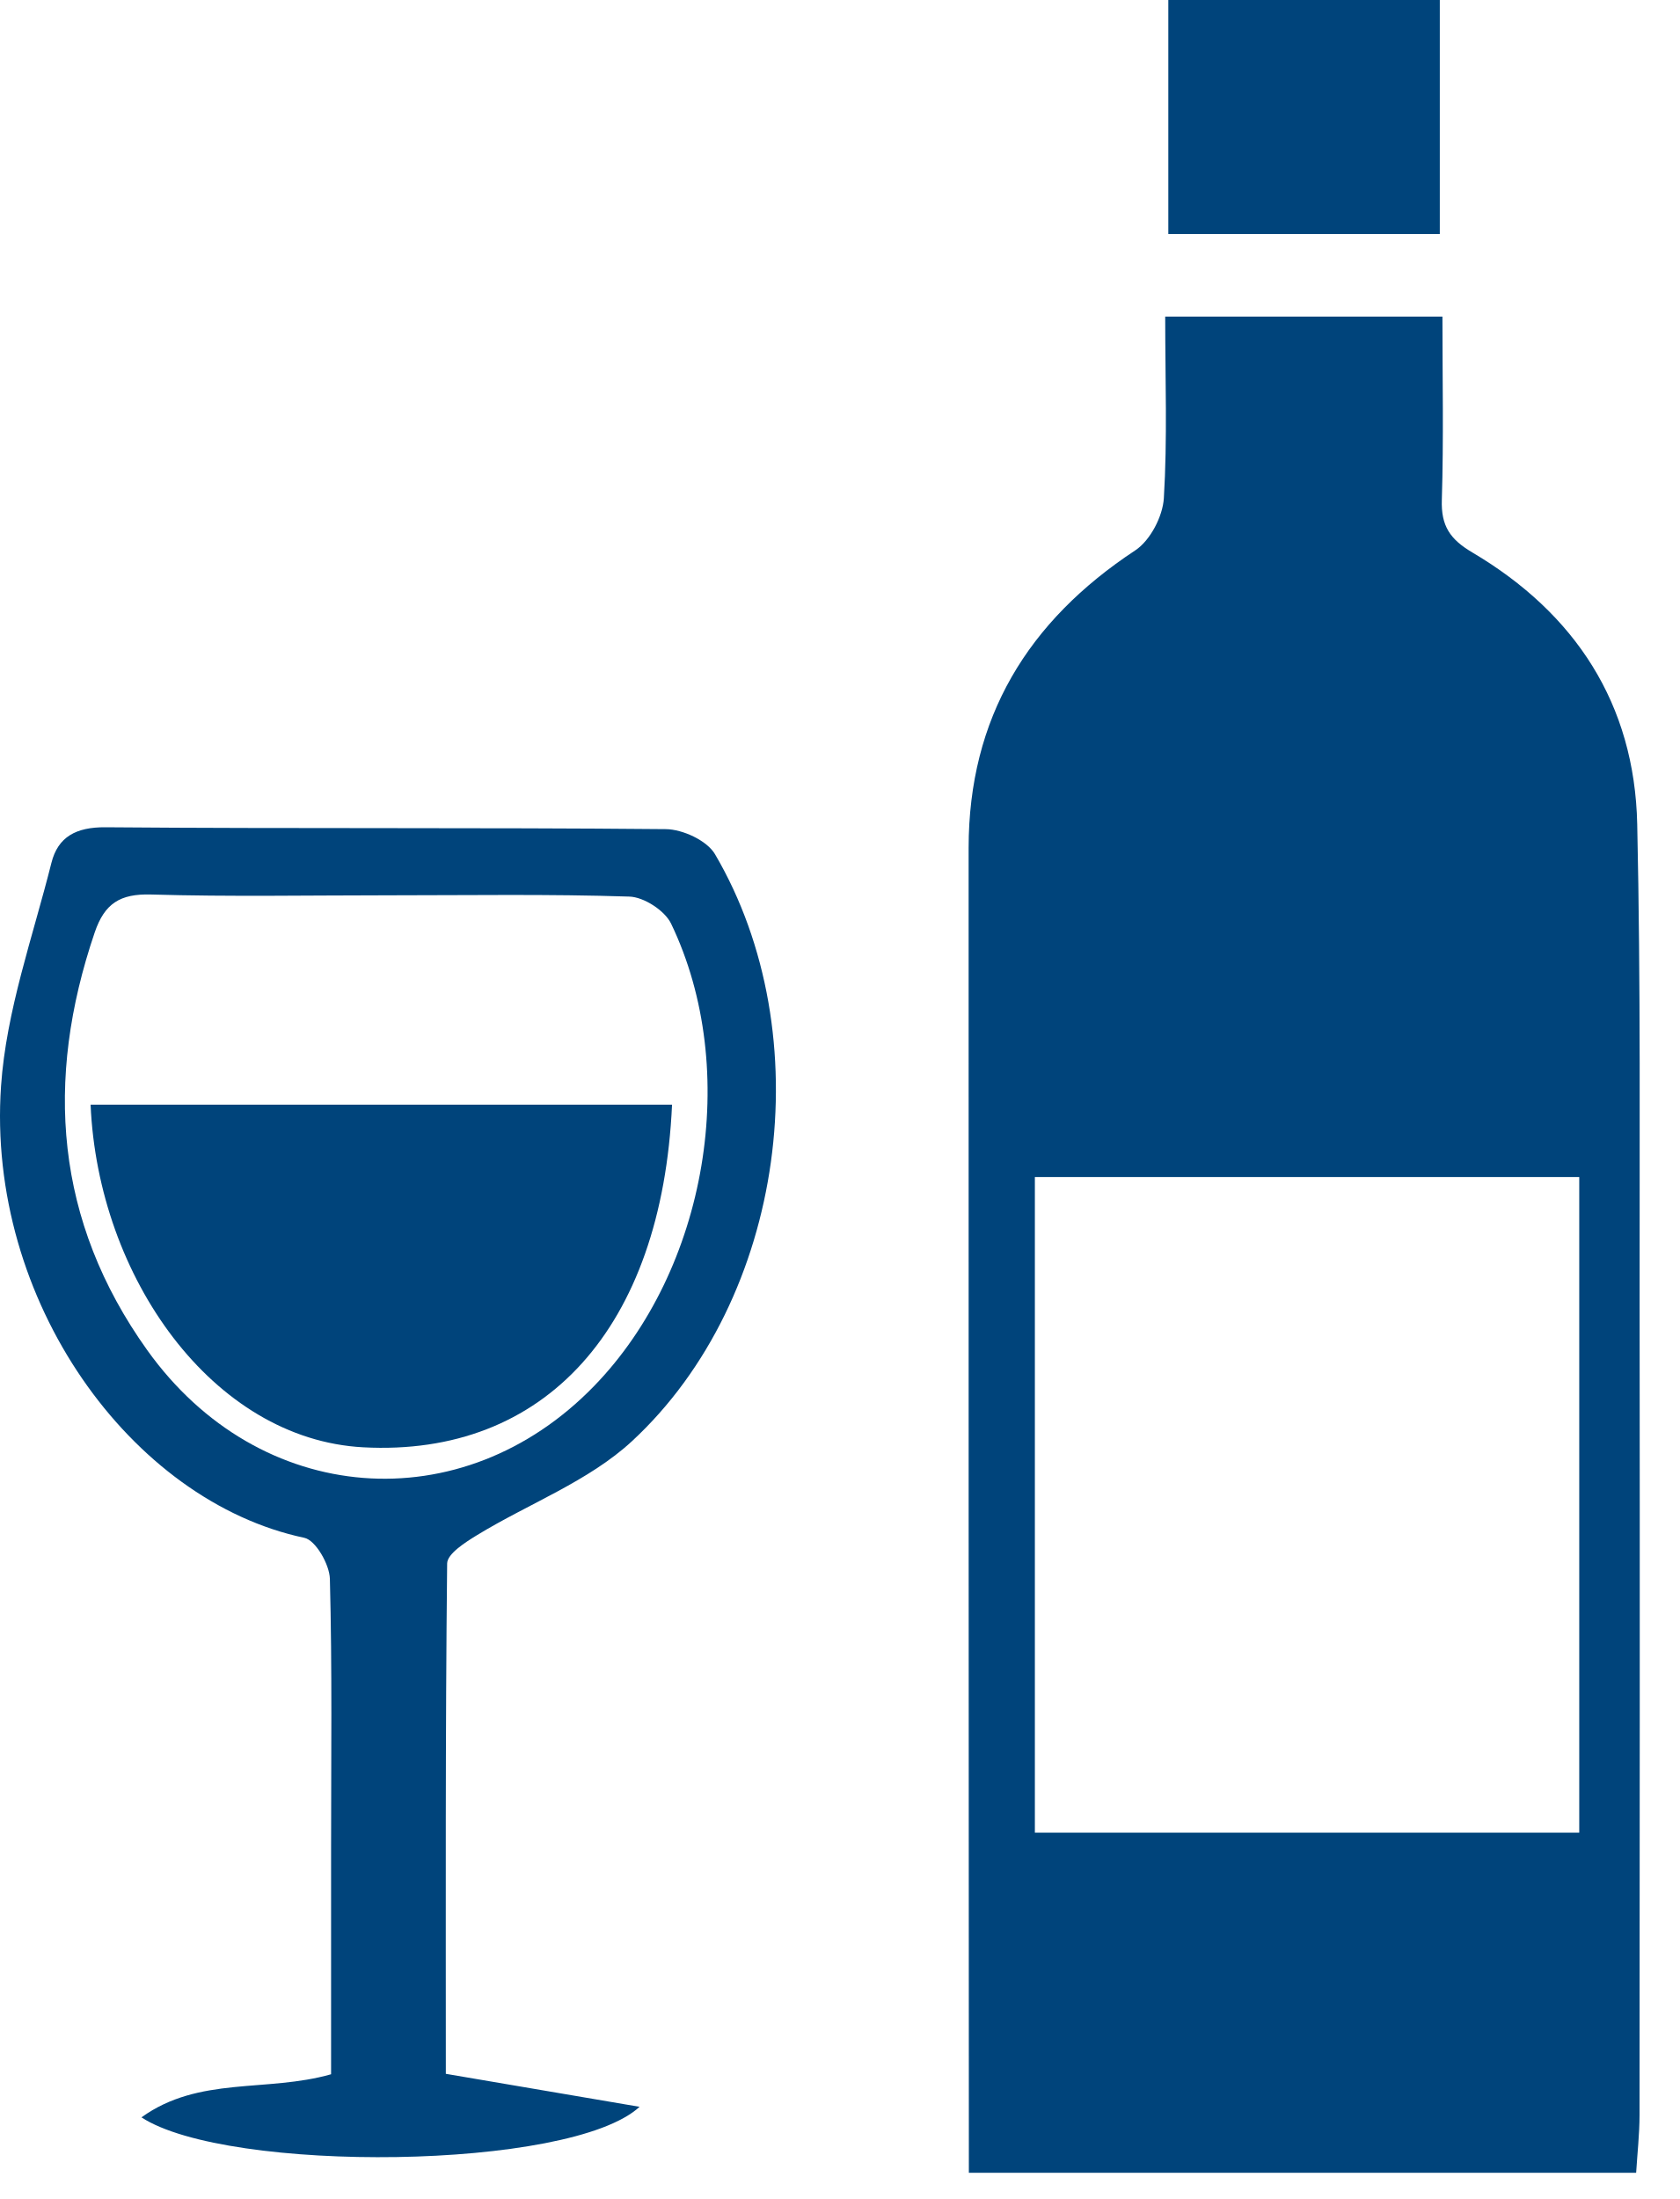
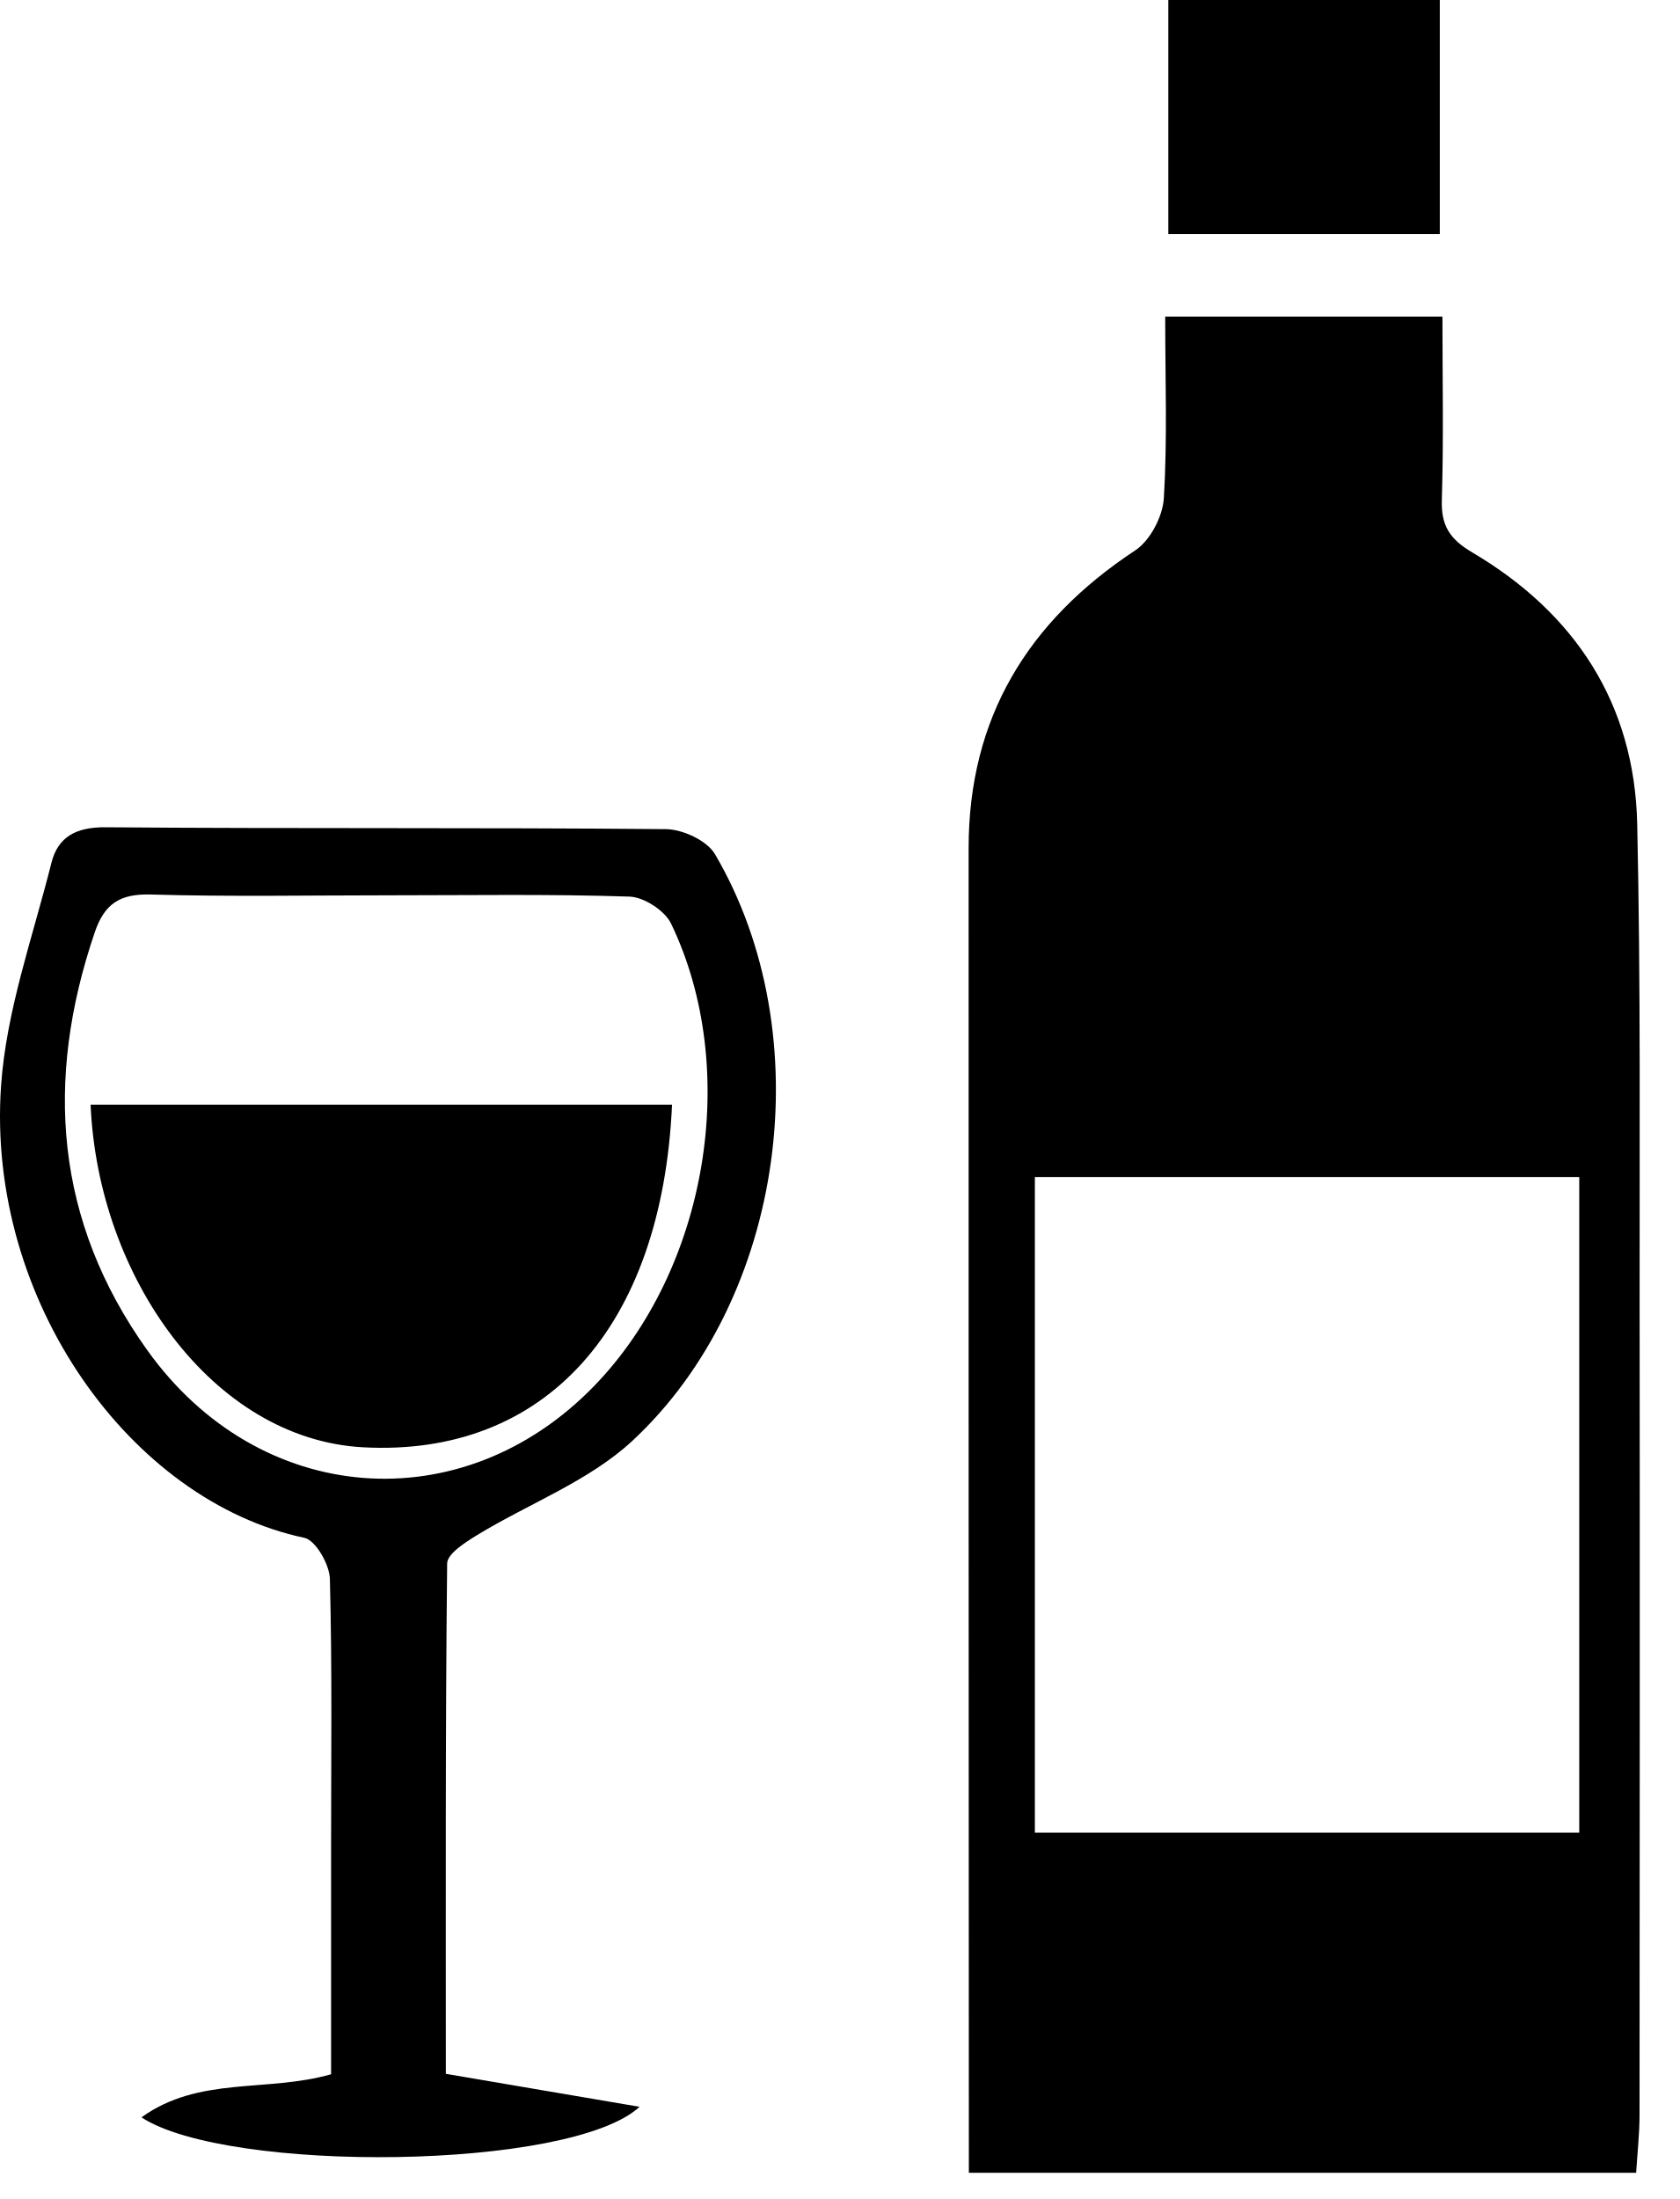
<svg xmlns="http://www.w3.org/2000/svg" width="42px" height="55px" viewBox="0 0 42 55" version="1.1">
  <defs />
-   <g id="Page-1" stroke="none" stroke-width="1" fill="none" fill-rule="evenodd">
-     <g id="wineglass" transform="translate(0, -1)" fill="#00447B">
-       <path d="M24.233,55.344 C24.23,44.3 24.224,33.255 24.227,22.209 C24.228,18.956 25.705,16.538 28.397,14.764 C28.769,14.518 29.083,13.916 29.11,13.46 C29.2,11.982 29.144,10.495 29.144,8.919 L36.078,8.919 C36.078,10.46 36.11,11.982 36.063,13.501 C36.042,14.15 36.263,14.486 36.828,14.819 C39.4,16.34 40.885,18.604 40.95,21.616 C41.038,25.605 41.006,29.596 41.01,33.587 C41.017,40.359 41.013,47.132 41.008,53.904 C41.007,54.383 40.953,54.864 40.923,55.344 L24.233,55.344 Z M25.884,46.837 L39.5,46.837 L39.5,30.439 L25.884,30.439 L25.884,46.837 Z" id="Fill-1" />
-       <path d="M11.151,52.869 C12.769,53.144 14.276,53.401 15.997,53.694 C14.272,55.289 5.693,55.362 3.538,53.958 C4.975,52.921 6.672,53.339 8.281,52.88 C8.281,51.021 8.281,49.138 8.281,47.255 C8.281,45 8.31,42.744 8.251,40.49 C8.242,40.13 7.895,39.523 7.612,39.463 C3.28,38.547 -0.343,33.529 0.026,28.163 C0.155,26.282 0.821,24.434 1.286,22.582 C1.449,21.93 1.904,21.685 2.639,21.691 C7.31,21.73 11.983,21.694 16.654,21.738 C17.075,21.742 17.683,22.023 17.883,22.364 C20.535,26.881 19.653,33.487 15.806,37.047 C14.722,38.049 13.228,38.605 11.938,39.392 C11.642,39.573 11.187,39.861 11.184,40.104 C11.138,44.366 11.151,48.628 11.151,52.869 M9.699,23.393 C7.724,23.393 5.749,23.431 3.776,23.373 C3.006,23.351 2.616,23.595 2.369,24.321 C1.109,28.024 1.379,31.544 3.681,34.767 C6.485,38.691 11.56,39.07 14.861,35.665 C17.688,32.75 18.543,27.759 16.785,24.101 C16.627,23.774 16.105,23.436 15.742,23.425 C13.729,23.359 11.713,23.393 9.699,23.393" id="Fill-3" />
-       <polygon id="Fill-6" points="29.222 6.853 36.012 6.853 36.012 1 29.222 1" />
-       <path d="M2.266,28.629 L16.809,28.629 C16.556,34.214 13.625,37.442 9.084,37.199 C5.323,36.998 2.45,32.943 2.266,28.629" id="Fill-8" />
-     </g>
+   <g id="wineglass" transform="translate(0, -1)">
+     <path d="M24.233,55.344 C24.23,44.3 24.224,33.255 24.227,22.209 C24.228,18.956 25.705,16.538 28.397,14.764 C28.769,14.518 29.083,13.916 29.11,13.46 C29.2,11.982 29.144,10.495 29.144,8.919 L36.078,8.919 C36.078,10.46 36.11,11.982 36.063,13.501 C36.042,14.15 36.263,14.486 36.828,14.819 C39.4,16.34 40.885,18.604 40.95,21.616 C41.038,25.605 41.006,29.596 41.01,33.587 C41.017,40.359 41.013,47.132 41.008,53.904 C41.007,54.383 40.953,54.864 40.923,55.344 L24.233,55.344 Z M25.884,46.837 L39.5,46.837 L39.5,30.439 L25.884,30.439 L25.884,46.837 Z" id="Fill-1" />
+     <path d="M11.151,52.869 C12.769,53.144 14.276,53.401 15.997,53.694 C14.272,55.289 5.693,55.362 3.538,53.958 C4.975,52.921 6.672,53.339 8.281,52.88 C8.281,51.021 8.281,49.138 8.281,47.255 C8.281,45 8.31,42.744 8.251,40.49 C8.242,40.13 7.895,39.523 7.612,39.463 C3.28,38.547 -0.343,33.529 0.026,28.163 C0.155,26.282 0.821,24.434 1.286,22.582 C1.449,21.93 1.904,21.685 2.639,21.691 C7.31,21.73 11.983,21.694 16.654,21.738 C17.075,21.742 17.683,22.023 17.883,22.364 C20.535,26.881 19.653,33.487 15.806,37.047 C14.722,38.049 13.228,38.605 11.938,39.392 C11.642,39.573 11.187,39.861 11.184,40.104 C11.138,44.366 11.151,48.628 11.151,52.869 M9.699,23.393 C7.724,23.393 5.749,23.431 3.776,23.373 C3.006,23.351 2.616,23.595 2.369,24.321 C1.109,28.024 1.379,31.544 3.681,34.767 C6.485,38.691 11.56,39.07 14.861,35.665 C17.688,32.75 18.543,27.759 16.785,24.101 C16.627,23.774 16.105,23.436 15.742,23.425 C13.729,23.359 11.713,23.393 9.699,23.393" id="Fill-3" />
+     <polygon id="Fill-6" points="29.222 6.853 36.012 6.853 36.012 1 29.222 1" />
+     <path d="M2.266,28.629 L16.809,28.629 C16.556,34.214 13.625,37.442 9.084,37.199 C5.323,36.998 2.45,32.943 2.266,28.629" id="Fill-8" />
  </g>
</svg>
